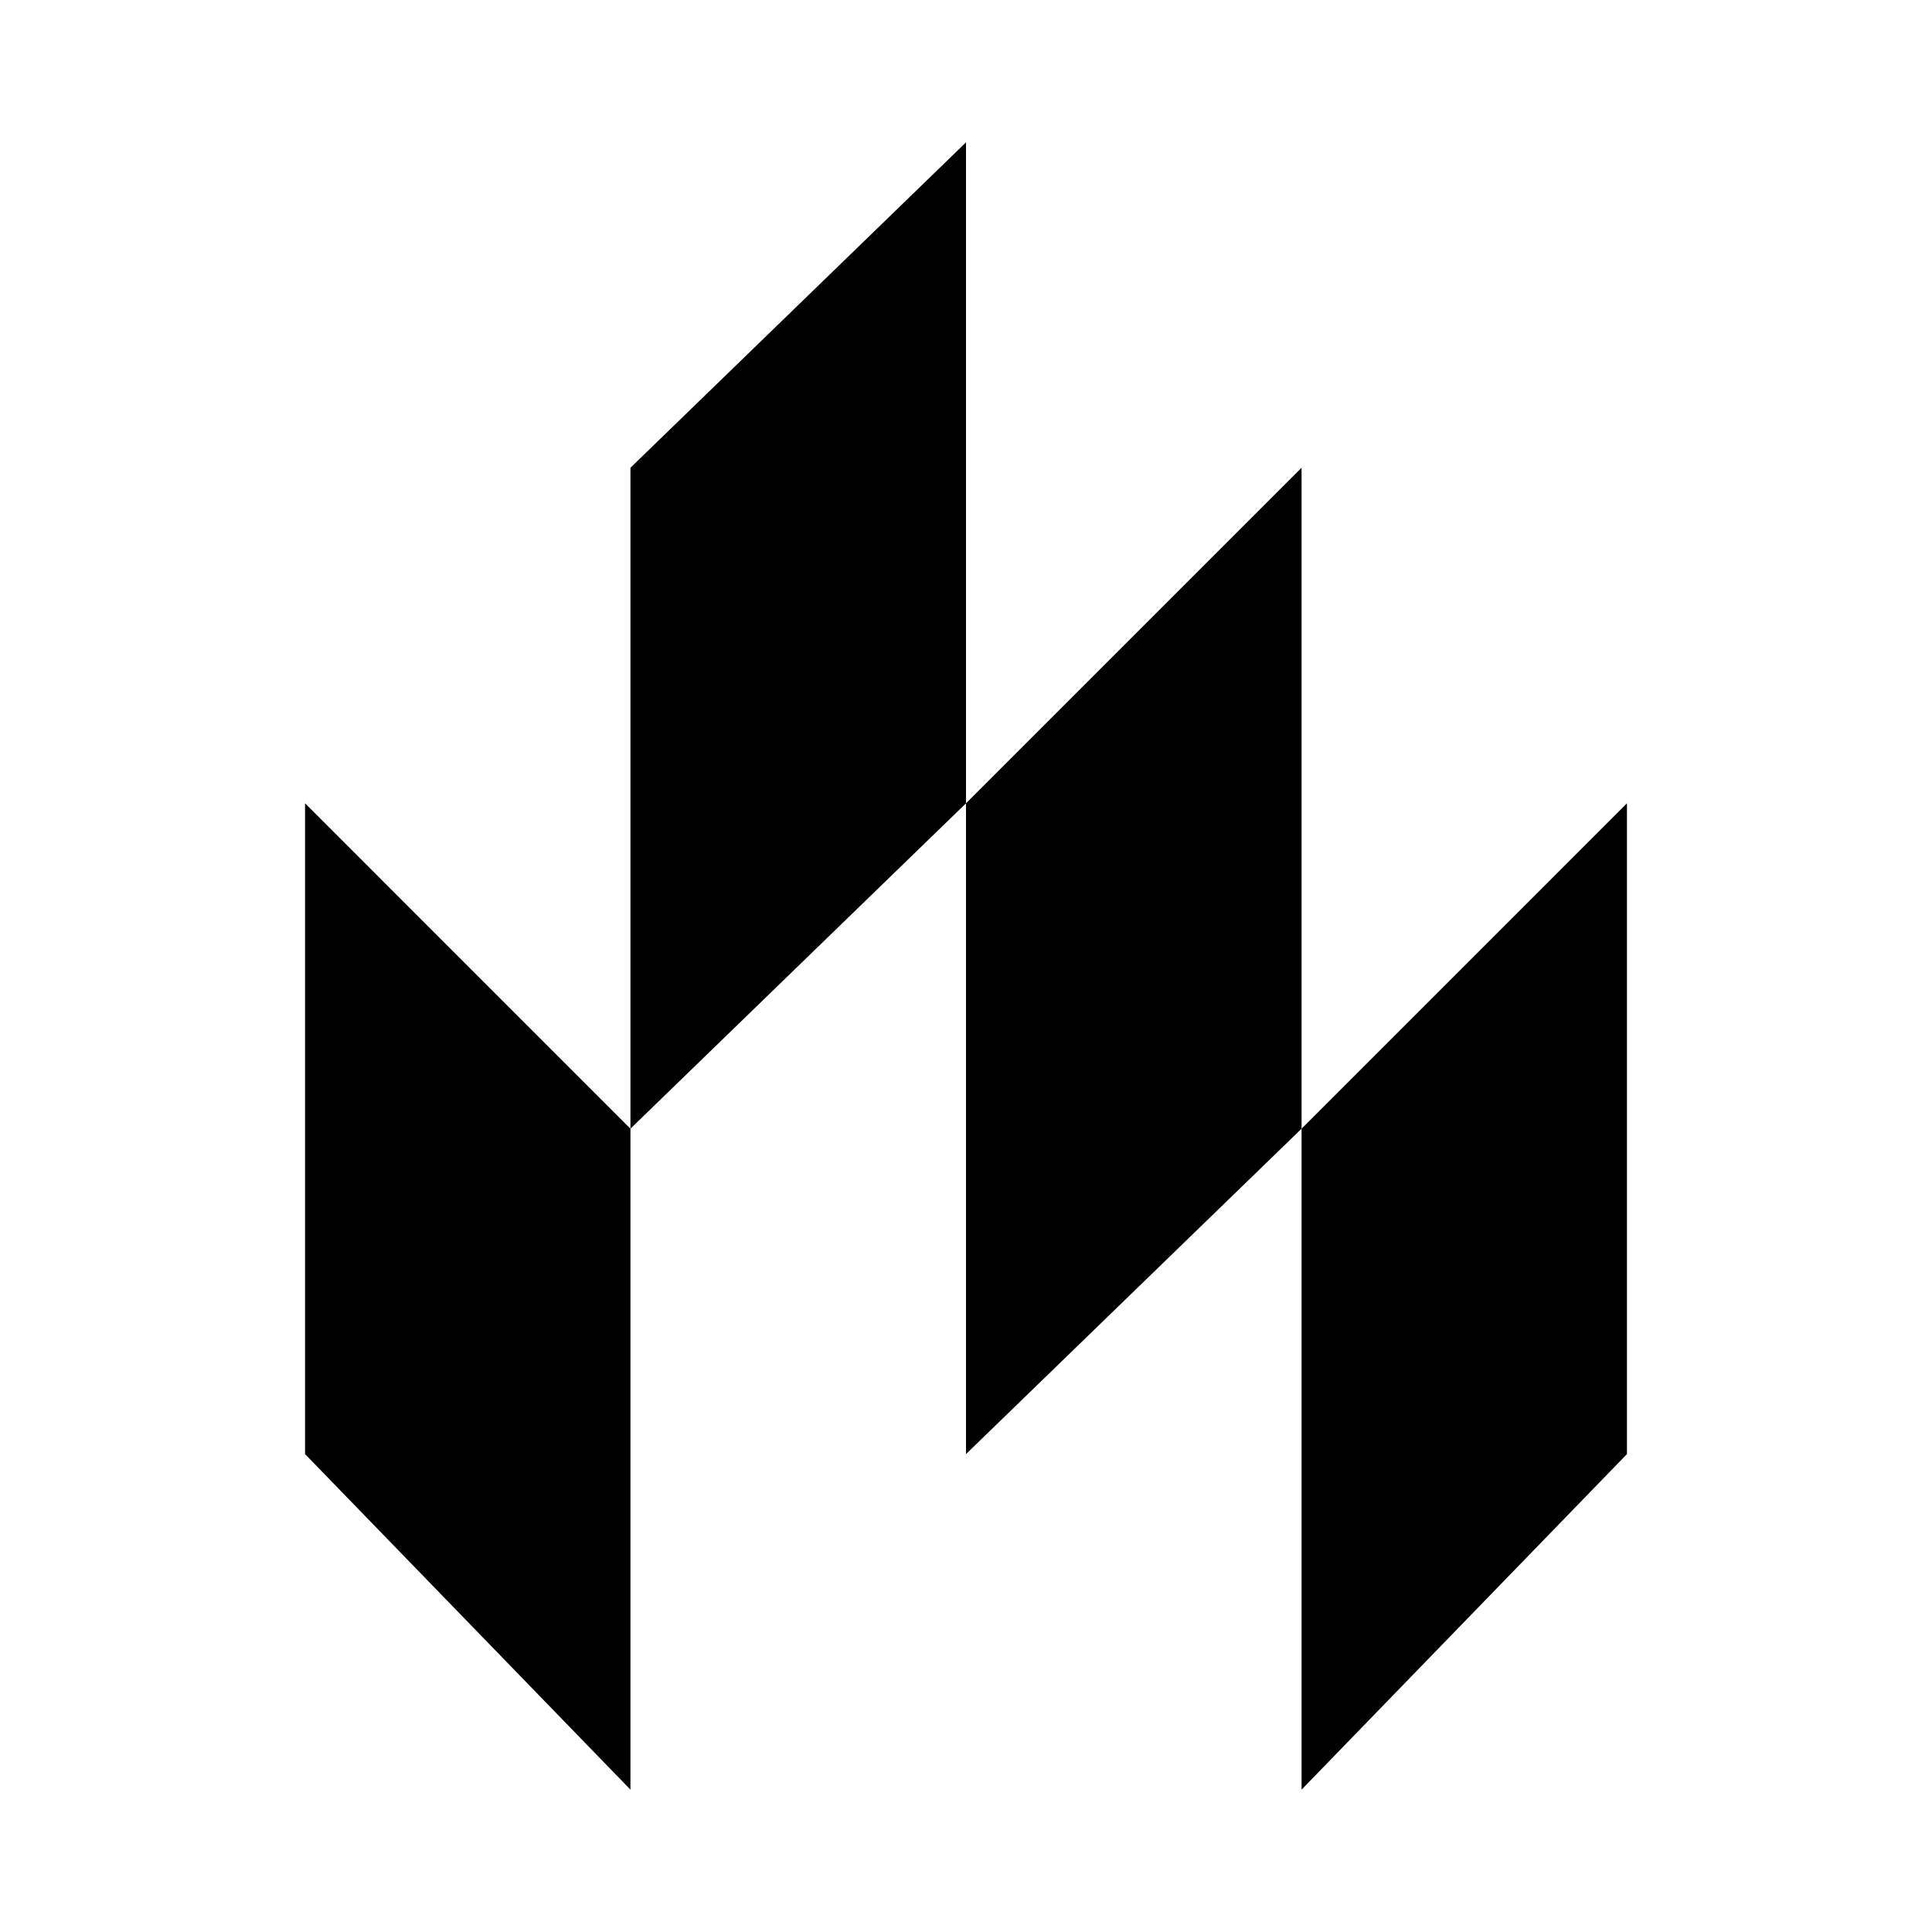
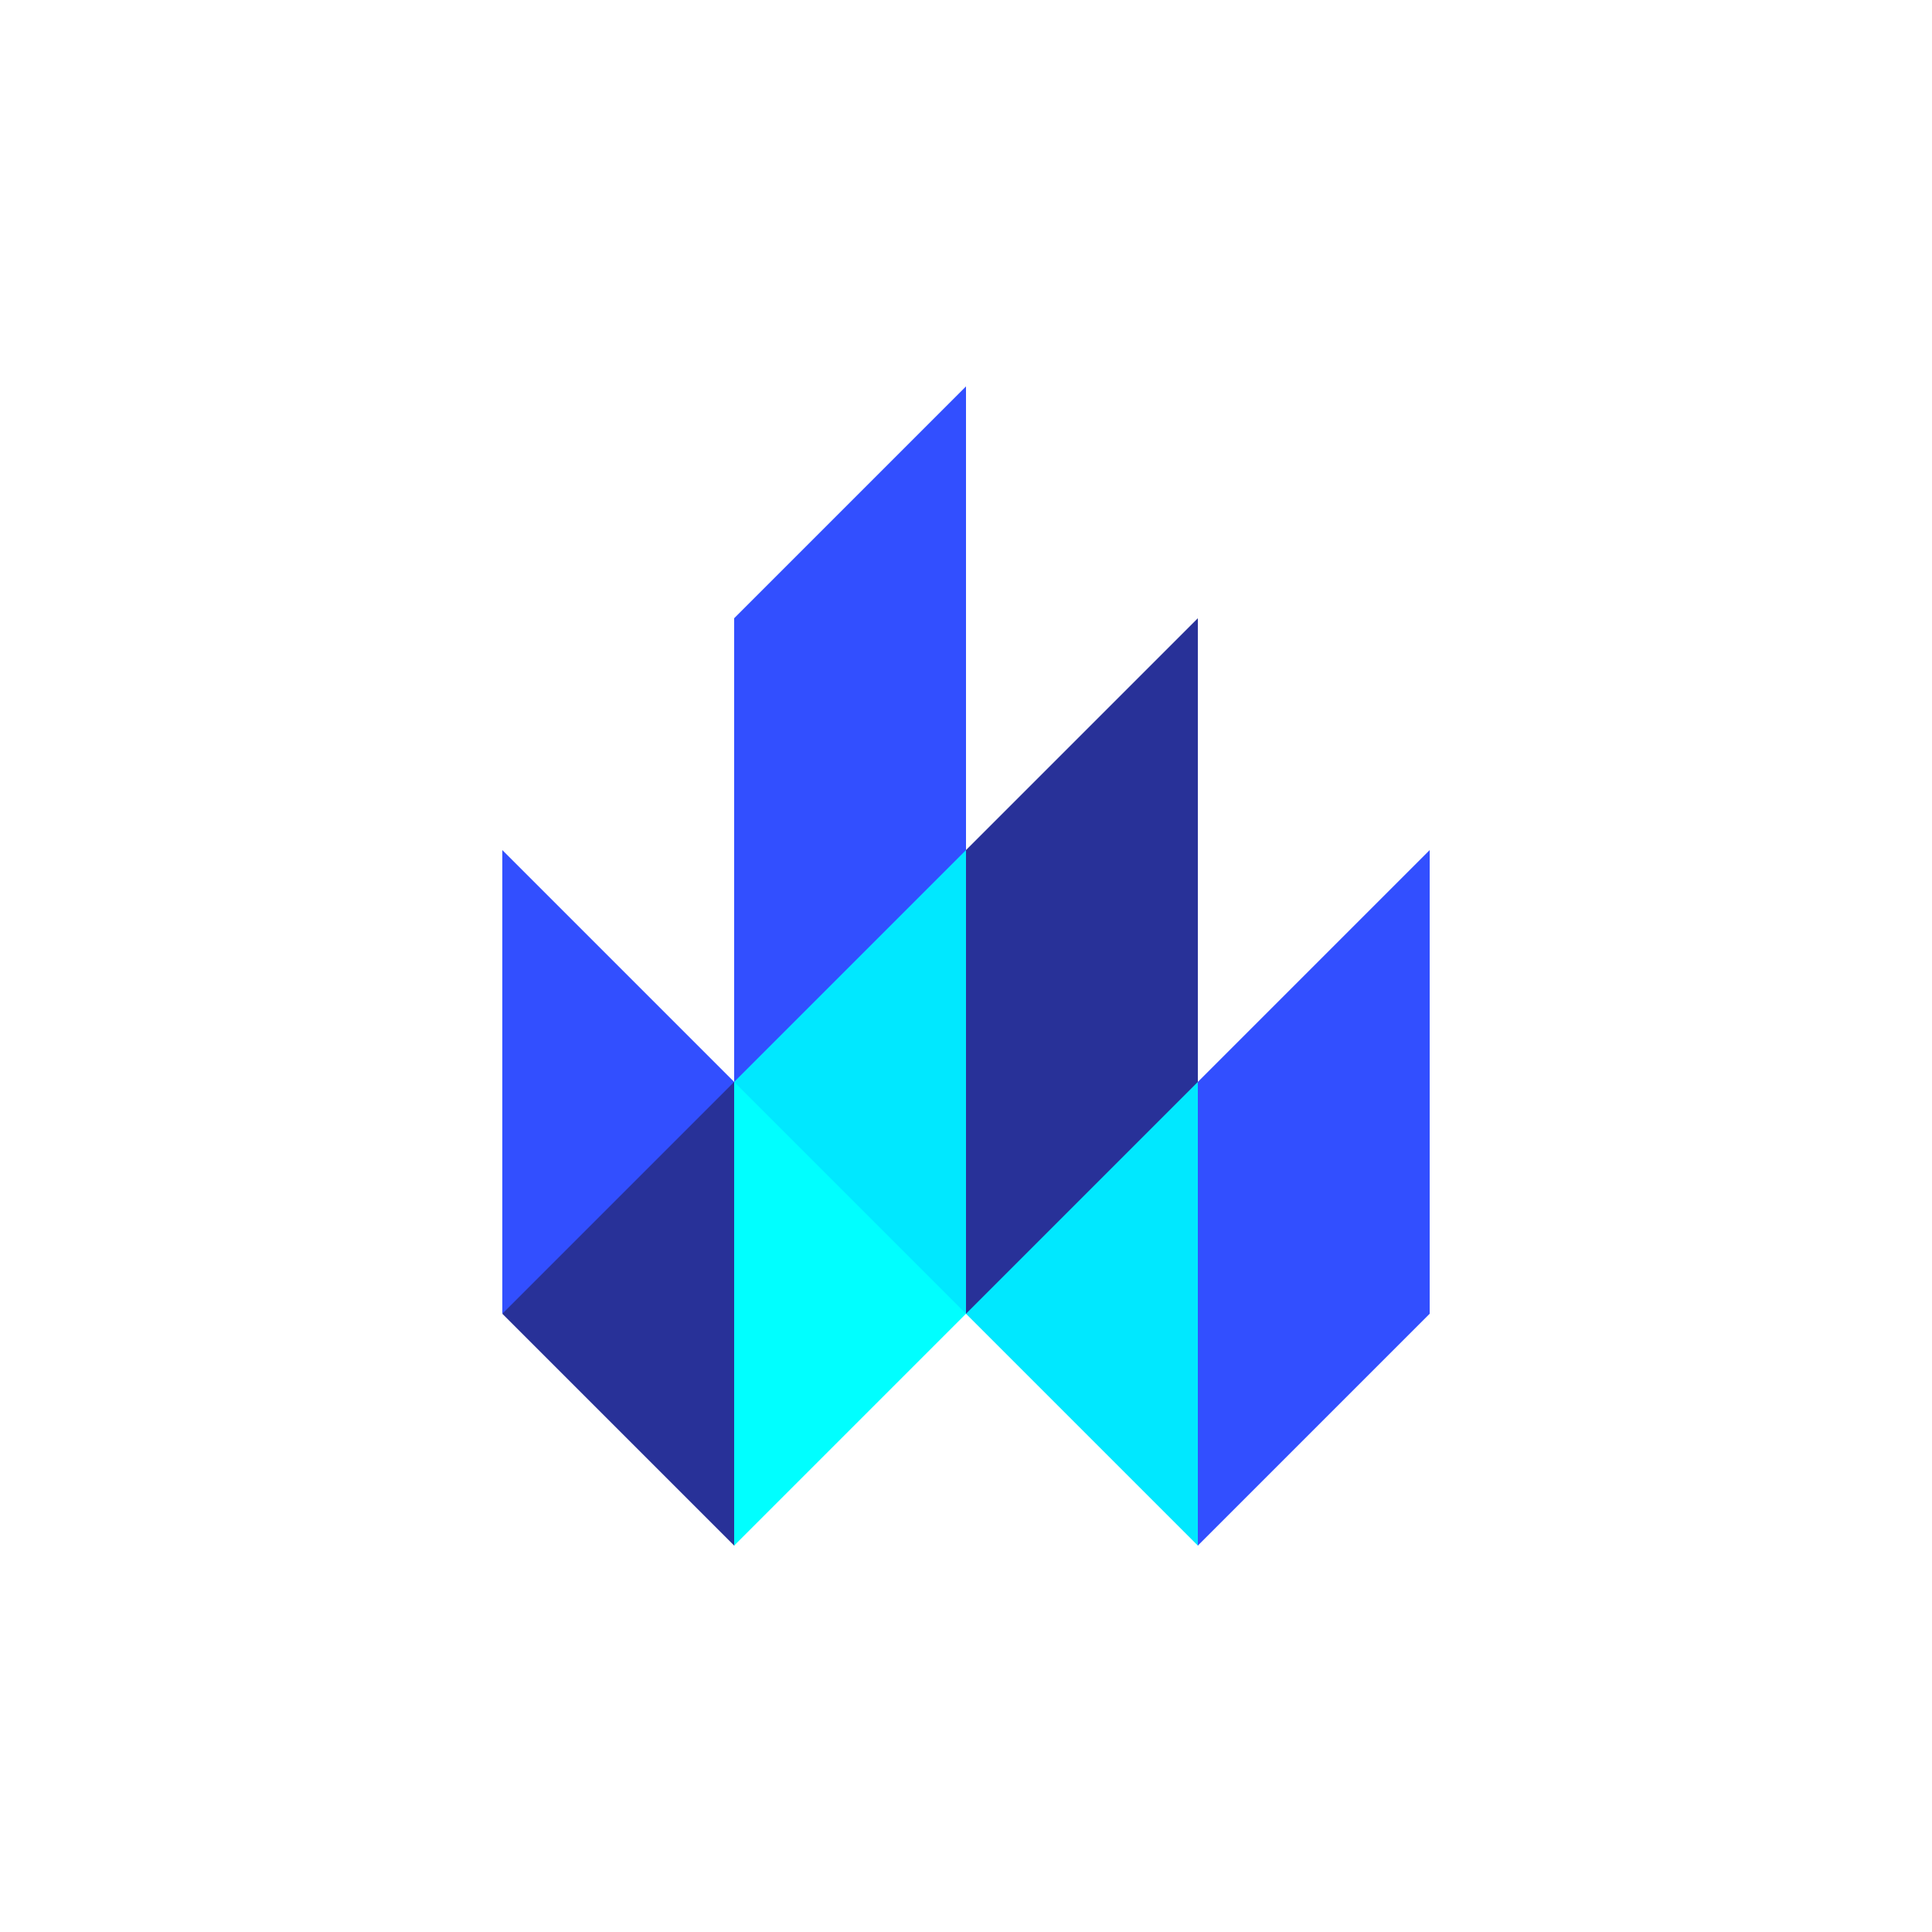
- <svg xmlns="http://www.w3.org/2000/svg" fill="none" viewBox="0 0 190 190">
-   <path fill="currentColor" d="M95 143V79l33-33v65l-33 32Zm-65 0 32 33v-65H46" />
-   <path fill="currentColor" d="M62 111V46l33-32v65l-33 32Zm66 65v-65l32-32v64l-32 33Zm-98-33V79l32 32" />
+ <svg xmlns="http://www.w3.org/2000/svg" id="b08597ba-212d-4de5-a849-f5d74b091beb" data-name="Capa 1" width="200" height="200" viewBox="0 0 200 200">
+   <path d="M76,112,88,76l54,54-18,30-24-24H88" style="fill:#00e8ff" />
+   <path d="M100,136V88l24-24v48M52,136l24,24,12-24L76,112H64" style="fill:#283198" />
+   <path d="M76,112V64l24-24V88m24,72V112l24-24v48m-96,0V88l24,24" style="fill:#324fff" />
+   <path d="M76,160V112l24,24" style="fill:aqua" />
</svg>
